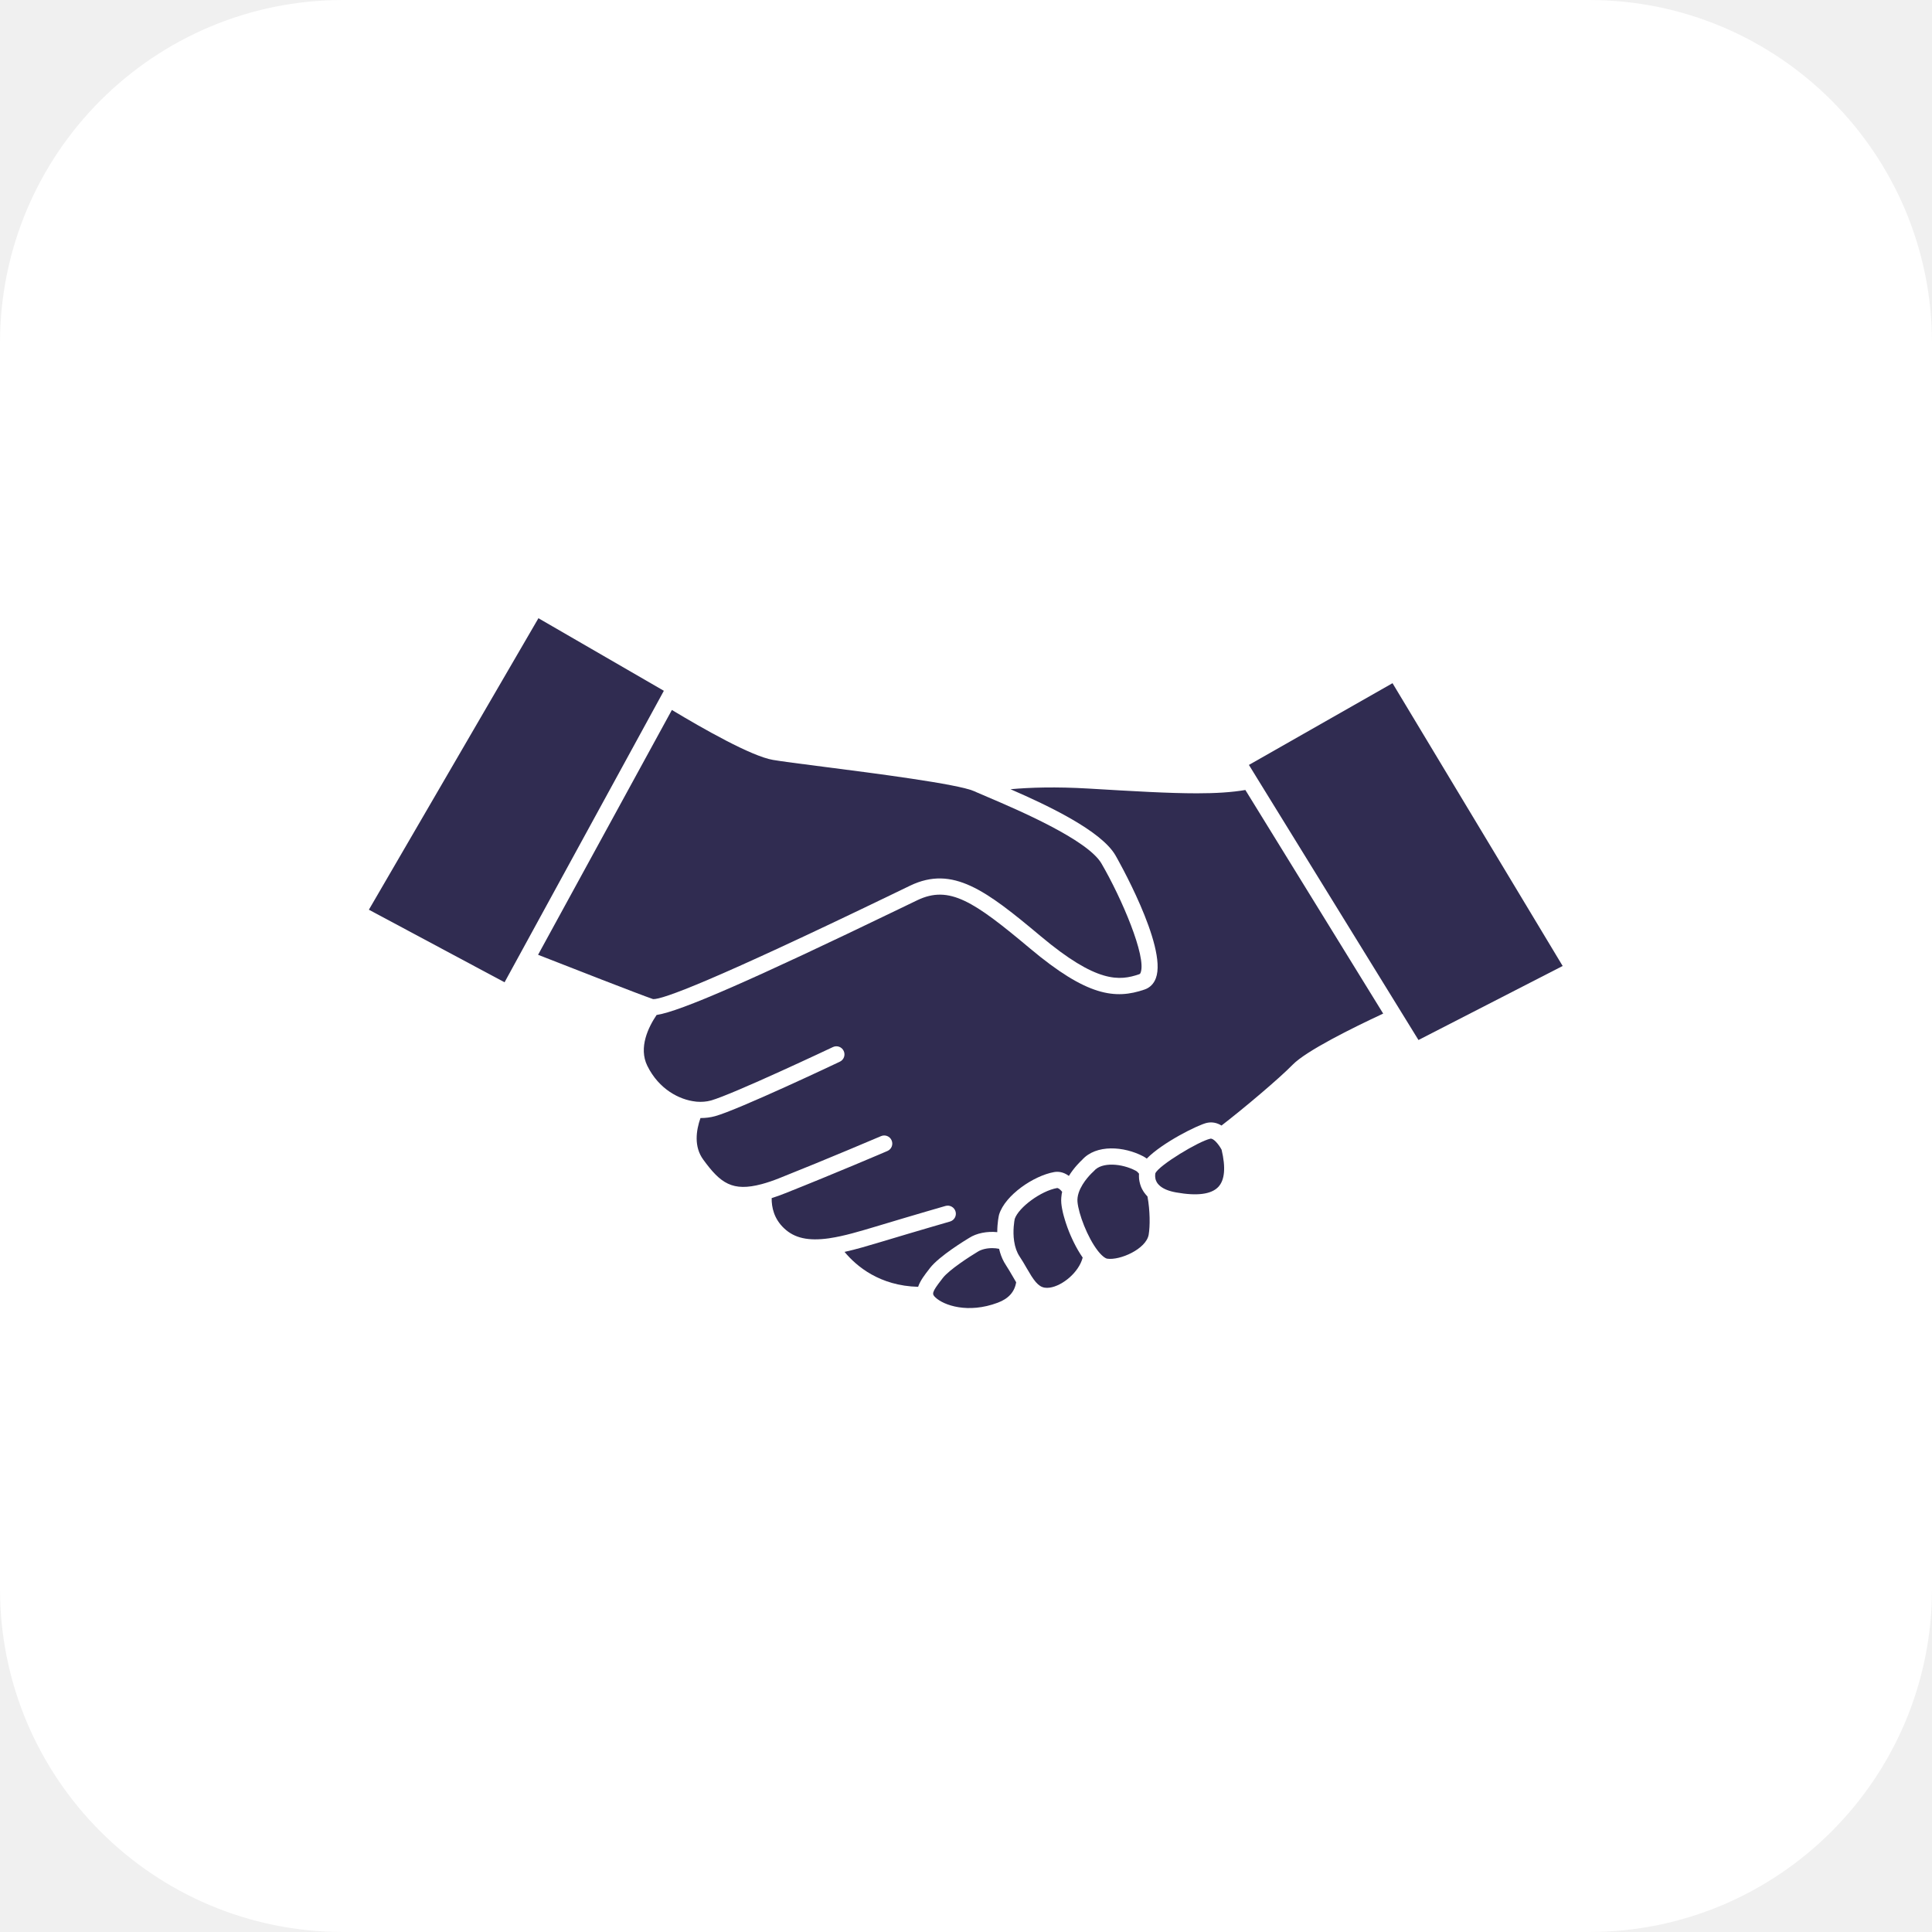
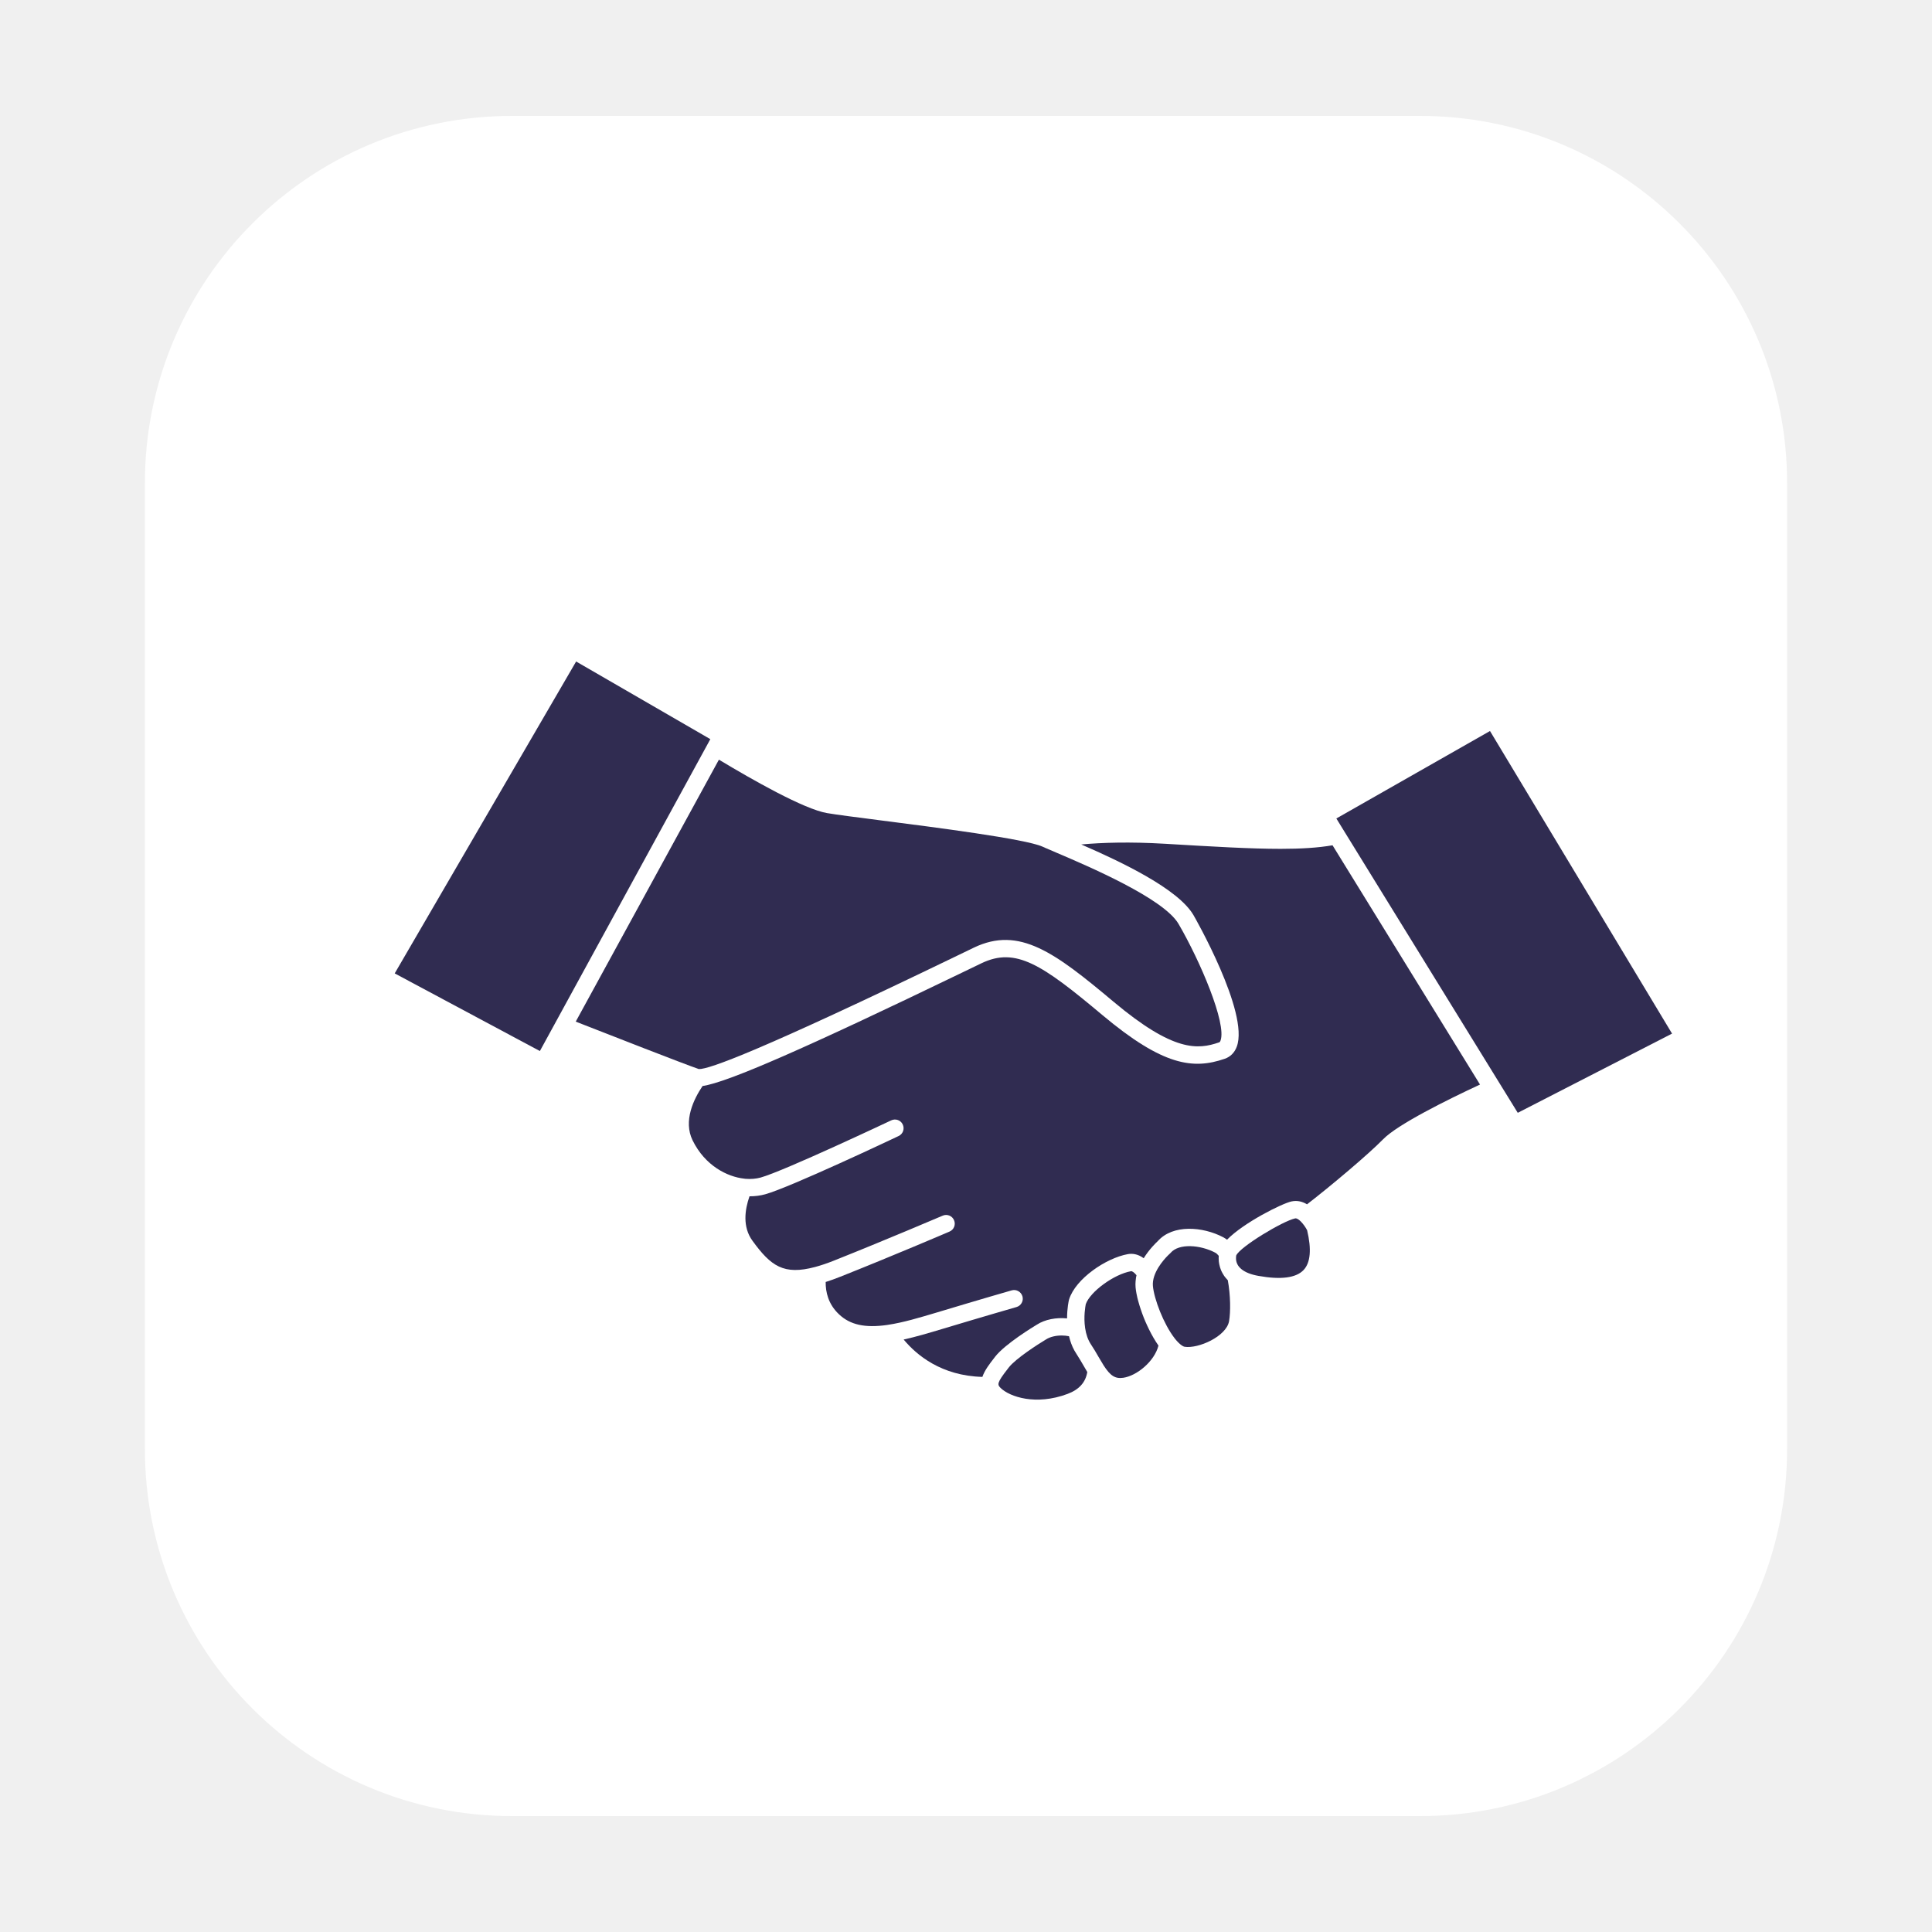
- <svg xmlns="http://www.w3.org/2000/svg" width="107" height="107" viewBox="0 0 107 107" fill="none">
-   <rect width="107" height="107" rx="19" fill="white" />
+ <svg xmlns="http://www.w3.org/2000/svg" width="100" height="100" viewBox="0 0 100 100" fill="none">
+   <rect x="7.5" y="6" width="85" height="88" rx="19" fill="white" />
  <path d="M36.766 38.258L29.82 34.239L20.43 50.383L27.944 54.402L28.766 52.899L36.658 38.457L36.766 38.258Z" fill="#302C51" />
  <path d="M49.404 49.534C49.84 49.323 50.185 49.157 50.412 49.047C52.767 47.921 54.6 49.305 57.635 51.848C60.746 54.458 61.997 54.333 63.1 53.953C63.118 53.946 63.147 53.937 63.174 53.861C63.5 52.982 62.127 49.75 60.999 47.818C60.229 46.502 56.34 44.842 54.681 44.134C54.478 44.046 54.299 43.97 54.148 43.905C54.139 43.9 54.13 43.898 54.121 43.894C54.065 43.869 54.004 43.842 53.953 43.819C53.059 43.42 48.391 42.822 45.601 42.465C44.309 42.299 43.287 42.168 42.804 42.085C41.609 41.879 38.94 40.36 37.211 39.32L29.8 52.879C31.561 53.569 35.409 55.074 36.17 55.334C36.68 55.361 39.396 54.368 49.404 49.534Z" fill="#302C51" />
  <path d="M77.122 37.837L69.169 42.364L69.567 43.011L69.578 43.029L77.627 56.087L78.559 57.599L86.545 53.499L77.122 37.837Z" fill="#302C51" />
  <path d="M55.716 70.075C55.678 70.019 55.642 69.958 55.608 69.898C55.597 69.88 55.588 69.859 55.579 69.839C55.548 69.785 55.523 69.729 55.498 69.671C55.489 69.655 55.483 69.637 55.478 69.619C55.453 69.565 55.433 69.511 55.417 69.455C55.406 69.428 55.395 69.399 55.388 69.37C55.368 69.302 55.348 69.233 55.332 69.163C55.209 69.138 55.081 69.125 54.953 69.125C54.649 69.125 54.353 69.194 54.148 69.325C53.724 69.579 52.574 70.318 52.216 70.778L52.156 70.857C51.585 71.587 51.614 71.67 51.801 71.85C52.264 72.294 53.611 72.766 55.258 72.148C55.853 71.926 56.19 71.553 56.278 71.016C56.211 70.904 56.143 70.789 56.076 70.67C55.961 70.475 55.844 70.27 55.716 70.075ZM59.38 68.615C59.346 68.545 59.315 68.473 59.283 68.399C59.254 68.336 59.23 68.271 59.203 68.206C59.142 68.053 59.088 67.903 59.039 67.754C59.018 67.698 59 67.642 58.985 67.586C58.958 67.503 58.935 67.424 58.915 67.346C58.899 67.29 58.886 67.236 58.872 67.182C58.868 67.162 58.863 67.141 58.859 67.121C58.845 67.063 58.832 67.004 58.823 66.95C58.812 66.894 58.803 66.84 58.796 66.789C58.787 66.735 58.782 66.685 58.778 66.638C58.773 66.584 58.771 66.528 58.771 66.472C58.771 66.42 58.773 66.368 58.778 66.317C58.782 66.254 58.789 66.191 58.8 66.128C58.807 66.088 58.816 66.045 58.825 66.005C58.699 65.85 58.596 65.789 58.54 65.798C57.655 65.955 56.422 66.861 56.199 67.505C56.179 67.606 56.078 68.154 56.166 68.741C56.215 69.073 56.316 69.356 56.464 69.581C56.608 69.796 56.734 70.012 56.853 70.221C56.945 70.378 57.033 70.529 57.122 70.67C57.473 71.216 57.72 71.373 58.142 71.313C58.839 71.212 59.753 70.468 59.962 69.648C59.787 69.397 59.62 69.109 59.472 68.808C59.441 68.745 59.409 68.68 59.38 68.615ZM63.525 66.236C63.495 66.207 63.468 66.175 63.444 66.144C63.408 66.103 63.376 66.061 63.347 66.016C63.32 65.975 63.295 65.935 63.273 65.892C63.242 65.838 63.217 65.784 63.194 65.728C63.176 65.683 63.161 65.638 63.147 65.591C63.131 65.542 63.118 65.49 63.109 65.439C63.1 65.394 63.093 65.351 63.087 65.304C63.087 65.29 63.084 65.277 63.084 65.263C63.08 65.218 63.078 65.171 63.078 65.124C63.078 65.084 63.08 65.043 63.082 65.001C63.021 64.924 62.959 64.868 62.898 64.837C62.134 64.434 61.022 64.342 60.591 64.848C60.575 64.863 60.562 64.879 60.546 64.893C60.539 64.897 59.955 65.418 59.742 66.056C59.683 66.236 59.661 66.404 59.674 66.559C59.733 67.229 60.225 68.527 60.795 69.264C60.8 69.269 60.802 69.275 60.806 69.28C61.108 69.659 61.285 69.704 61.316 69.709C62.022 69.817 63.477 69.177 63.617 68.381C63.617 68.381 63.617 68.381 63.617 68.379C63.697 67.914 63.697 67.056 63.551 66.265C63.542 66.254 63.534 66.245 63.525 66.236ZM67.33 63.224C67.325 63.219 67.323 63.217 67.321 63.215C67.218 63.114 67.114 63.048 67.036 63.064C66.384 63.206 64.194 64.531 63.99 64.976L63.987 64.978C63.976 65.043 63.974 65.104 63.976 65.165C63.978 65.209 63.985 65.252 63.994 65.293C63.999 65.315 64.005 65.335 64.012 65.355C64.019 65.376 64.028 65.394 64.037 65.414C64.052 65.45 64.073 65.486 64.095 65.519C64.122 65.555 64.151 65.594 64.187 65.627C64.207 65.65 64.228 65.668 64.25 65.686C64.448 65.852 64.747 65.971 65.138 66.04C66.303 66.249 67.09 66.144 67.476 65.733C67.831 65.353 67.891 64.661 67.656 63.675C67.577 63.525 67.454 63.349 67.33 63.224Z" fill="#302C51" />
  <path d="M68.97 43.752C68.217 43.882 67.339 43.936 66.285 43.936C64.731 43.936 62.79 43.822 60.294 43.673C58.475 43.566 57.046 43.611 55.965 43.709C58.061 44.621 60.984 46.01 61.775 47.367C61.804 47.416 64.672 52.41 64.016 54.173C63.902 54.483 63.686 54.701 63.392 54.802C61.761 55.364 60.202 55.175 57.057 52.538C53.93 49.916 52.58 49.006 50.801 49.858C50.572 49.966 50.228 50.132 49.795 50.343C41.69 54.258 37.673 56.017 36.364 56.213C35.908 56.887 35.355 58.017 35.849 59.025C36.494 60.339 37.644 60.91 38.514 61.006C38.534 61.009 38.552 61.009 38.57 61.013C38.574 61.013 38.576 61.015 38.581 61.015C38.859 61.038 39.131 61.015 39.369 60.95C40.573 60.616 46.072 58.017 46.129 57.99C46.353 57.884 46.621 57.978 46.726 58.203C46.832 58.428 46.737 58.695 46.513 58.8C46.284 58.911 40.888 61.462 39.61 61.815C39.354 61.887 39.077 61.921 38.794 61.921C38.549 62.619 38.426 63.507 38.947 64.221C39.902 65.535 40.564 66.014 42.193 65.578C42.494 65.497 42.818 65.387 43.157 65.252C45.839 64.185 48.764 62.934 48.793 62.923C49.02 62.824 49.285 62.929 49.381 63.158C49.48 63.385 49.375 63.65 49.145 63.747C49.116 63.761 46.183 65.016 43.489 66.085C43.231 66.189 42.979 66.279 42.737 66.355C42.73 66.867 42.867 67.501 43.424 68.026C43.999 68.572 44.765 68.743 45.913 68.581C45.926 68.577 45.94 68.574 45.953 68.574C46.742 68.458 47.609 68.197 48.526 67.923C50.7 67.267 52.349 66.793 52.364 66.789C52.603 66.721 52.852 66.858 52.922 67.099C52.989 67.337 52.852 67.584 52.612 67.653C52.596 67.658 50.952 68.13 48.784 68.783C48.087 68.992 47.418 69.192 46.773 69.334C47.443 70.14 48.725 71.212 50.848 71.268C50.969 70.915 51.23 70.583 51.448 70.302L51.506 70.225C52.032 69.552 53.51 68.66 53.676 68.559C54.085 68.296 54.669 68.183 55.231 68.24C55.231 67.707 55.321 67.31 55.328 67.287C55.33 67.276 55.332 67.265 55.337 67.254C55.676 66.182 57.25 65.115 58.38 64.913C58.598 64.875 58.888 64.897 59.198 65.126C59.486 64.659 59.834 64.327 59.928 64.239C60.708 63.363 62.251 63.482 63.316 64.041C63.383 64.077 63.448 64.12 63.511 64.167C64.38 63.278 66.362 62.289 66.847 62.186C67.155 62.121 67.424 62.197 67.651 62.336C68.866 61.4 70.83 59.746 71.591 58.967C72.341 58.199 74.882 56.938 76.605 56.136L68.972 43.752H68.97Z" fill="#302C51" />
</svg>
